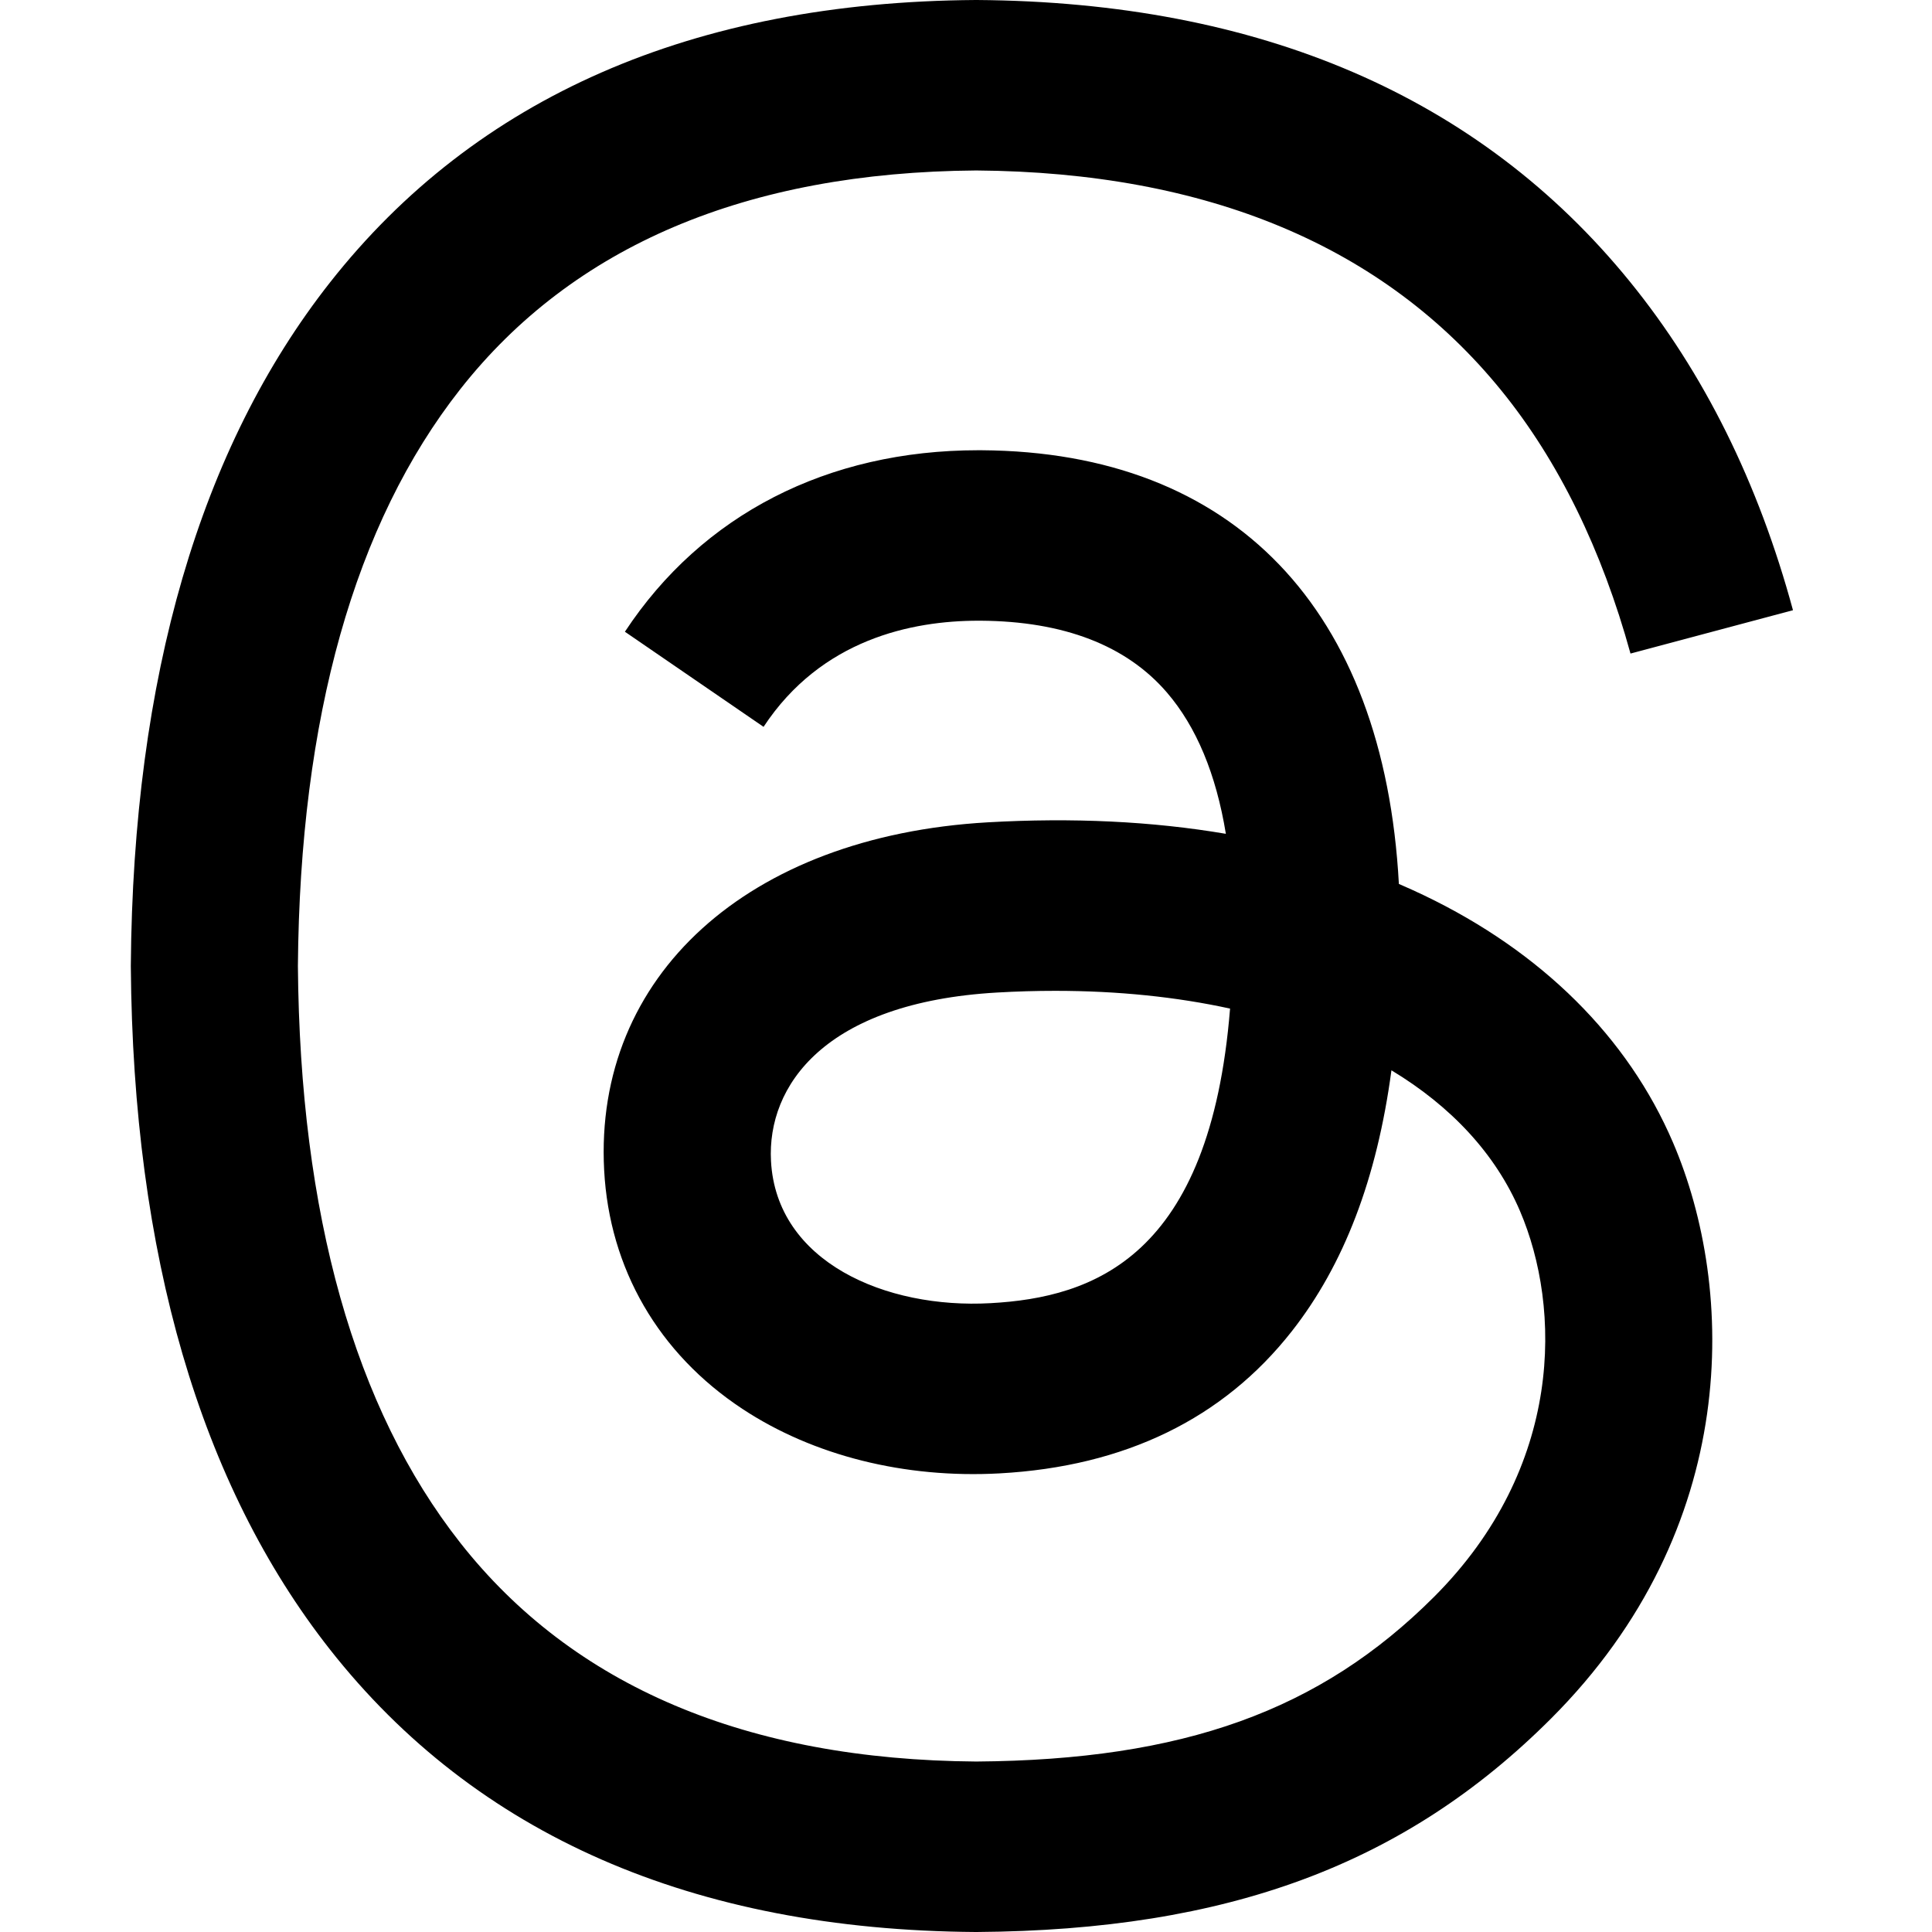
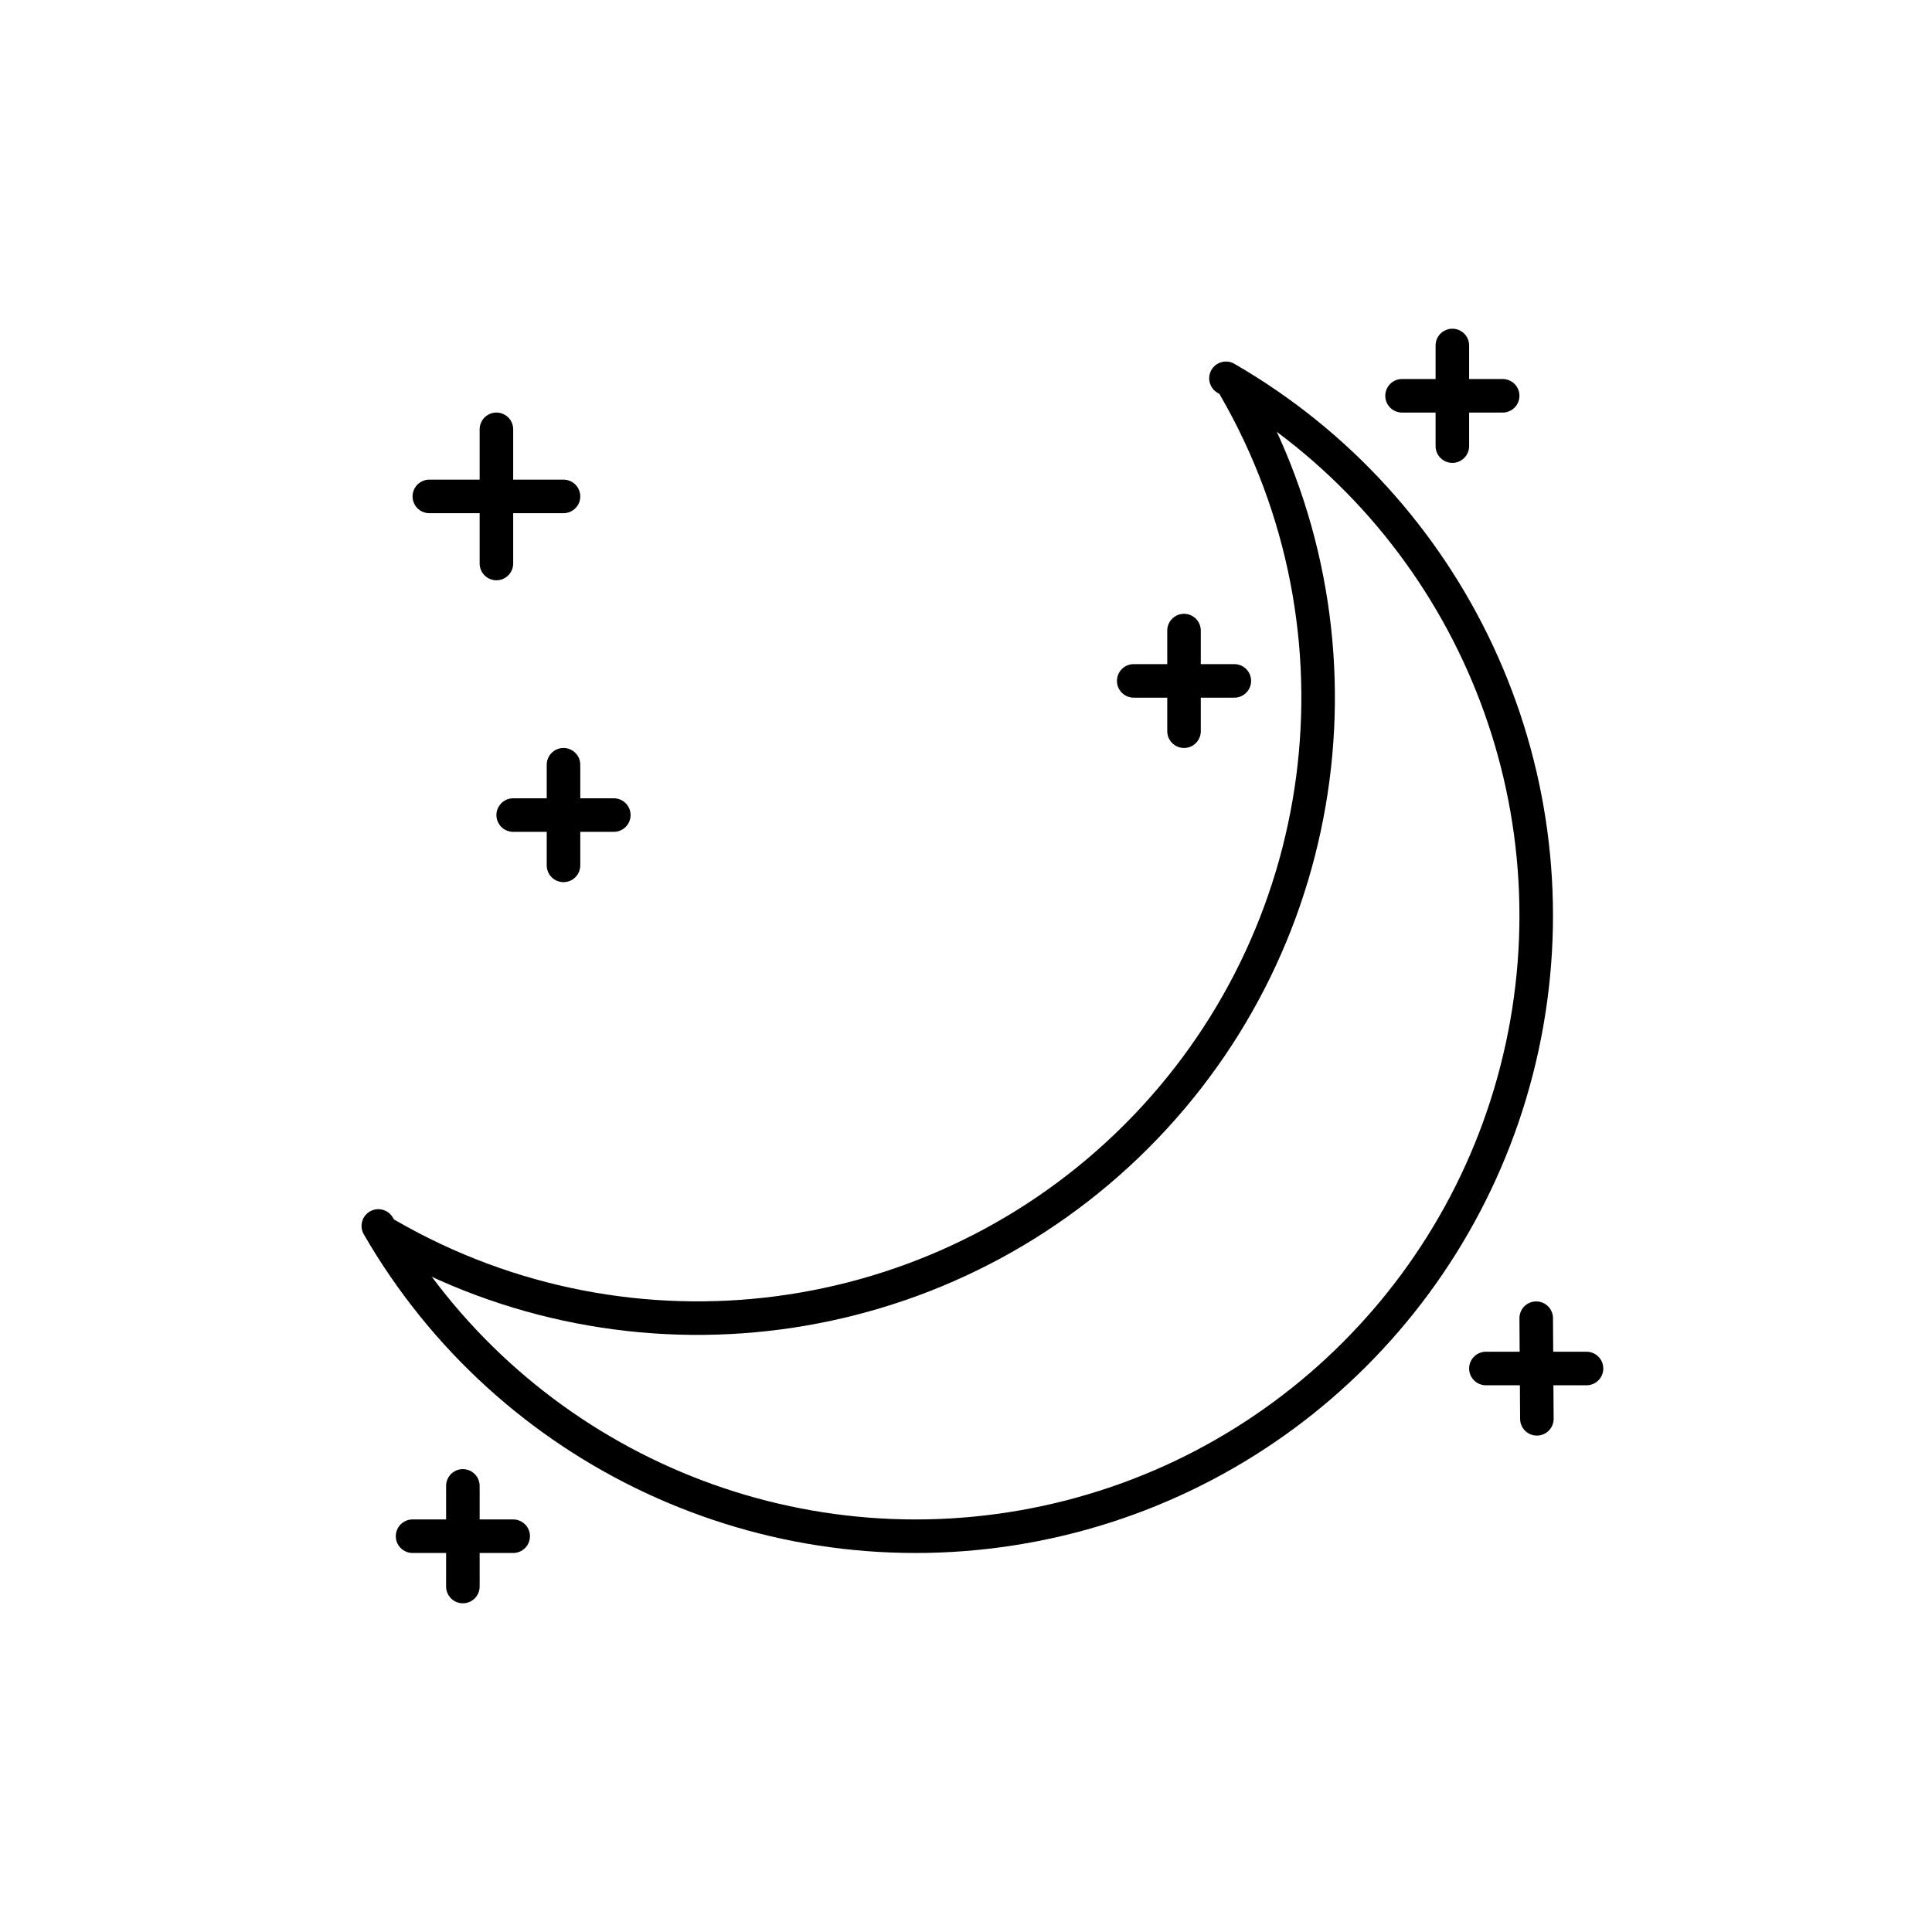
- <svg xmlns="http://www.w3.org/2000/svg" aria-label="Threads" fill="#000" height="100%" role="img" viewBox="0 0 192 192" width="100%">
-   <path d="M141.537 88.988C140.71 88.592 139.87 88.21 139.019 87.845C137.537 60.538 122.616 44.905 97.562 44.745C97.448 44.744 97.335 44.744 97.222 44.744C82.236 44.744 69.773 51.141 62.102 62.781L75.881 72.233C81.612 63.538 90.605 61.685 97.229 61.685C97.305 61.685 97.382 61.685 97.458 61.685C105.707 61.738 111.932 64.137 115.961 68.814C118.893 72.219 120.854 76.925 121.825 82.864C114.511 81.621 106.601 81.239 98.145 81.723C74.325 83.095 59.011 96.988 60.04 116.292C60.562 126.084 65.44 134.508 73.775 140.011C80.822 144.663 89.899 146.938 99.332 146.423C111.79 145.74 121.563 140.987 128.381 132.296C133.559 125.696 136.834 117.143 138.28 106.366C144.217 109.949 148.617 114.664 151.047 120.332C155.179 129.967 155.42 145.8 142.501 158.708C131.182 170.016 117.576 174.908 97.013 175.059C74.204 174.89 56.954 167.575 45.738 153.317C35.236 139.966 29.808 120.682 29.605 96C29.808 71.318 35.236 52.034 45.738 38.683C56.954 24.425 74.204 17.11 97.013 16.941C119.988 17.111 137.539 24.461 149.184 38.788C154.894 45.814 159.199 54.649 162.037 64.95L178.184 60.642C174.744 47.962 169.331 37.036 161.965 27.974C147.036 9.607 125.202 0.195 97.07 0H96.957C68.882 0.194 47.292 9.642 32.788 28.079C19.882 44.486 13.224 67.316 13.001 95.933L13 96L13.001 96.067C13.224 124.684 19.882 147.514 32.788 163.921C47.292 182.358 68.882 191.806 96.957 192H97.07C122.03 191.827 139.624 185.292 154.118 170.811C173.081 151.866 172.51 128.119 166.26 113.541C161.776 103.087 153.227 94.596 141.537 88.988ZM98.441 129.507C88.001 130.095 77.154 125.409 76.62 115.372C76.223 107.93 81.916 99.626 99.081 98.637C101.047 98.523 102.976 98.468 104.871 98.468C111.106 98.468 116.939 99.074 122.242 100.233C120.264 124.935 108.662 128.946 98.441 129.507Z" />
+ <svg xmlns="http://www.w3.org/2000/svg" width="800px" height="800px" viewBox="-4.8 -4.8 57.60 57.60" id="a" fill="#000000" stroke="#000000">
+   <g id="SVGRepo_bgCarrier" stroke-width="0" />
+   <g id="SVGRepo_tracerCarrier" stroke-linecap="round" stroke-linejoin="round" />
+   <g id="SVGRepo_iconCarrier">
+     <defs>
+       <style>.b{fill:none;stroke:#000000;stroke-linecap:round;stroke-linejoin:round;}</style>
+     </defs>
+     <path class="b" d="M31.75,6.479c6.734,3.888,10.318,11.572,8.969,19.23-1.35,7.662-7.348,13.66-15.01,15.01-7.658,1.349-15.342-2.235-19.23-8.969" />
+     <path class="b" d="M32.02,6.75c4.186,7.251,2.98,16.41-2.94,22.33-5.92,5.92-15.079,7.126-22.33,2.94" />
+     <path class="b" d="M10,8v4" />
+     <path class="b" d="M8,10h4" />
+     <path class="b" d="M12,18v3" />
+     <path class="b" d="M10.5,19.5h3" />
+     <path class="b" d="M30.5,14v3" />
+     <path class="b" d="M29,15.5h3" />
+     <path class="b" d="M38.5,5.5v3" />
+     <path class="b" d="M37,7h3" />
+     <path class="b" d="M7.5,41h3" />
+     <path class="b" d="M9,39.5v3" />
+     <path class="b" d="M39.5,36h3" />
+     <path class="b" d="M41,34.5l.02,3" />
+   </g>
</svg>
